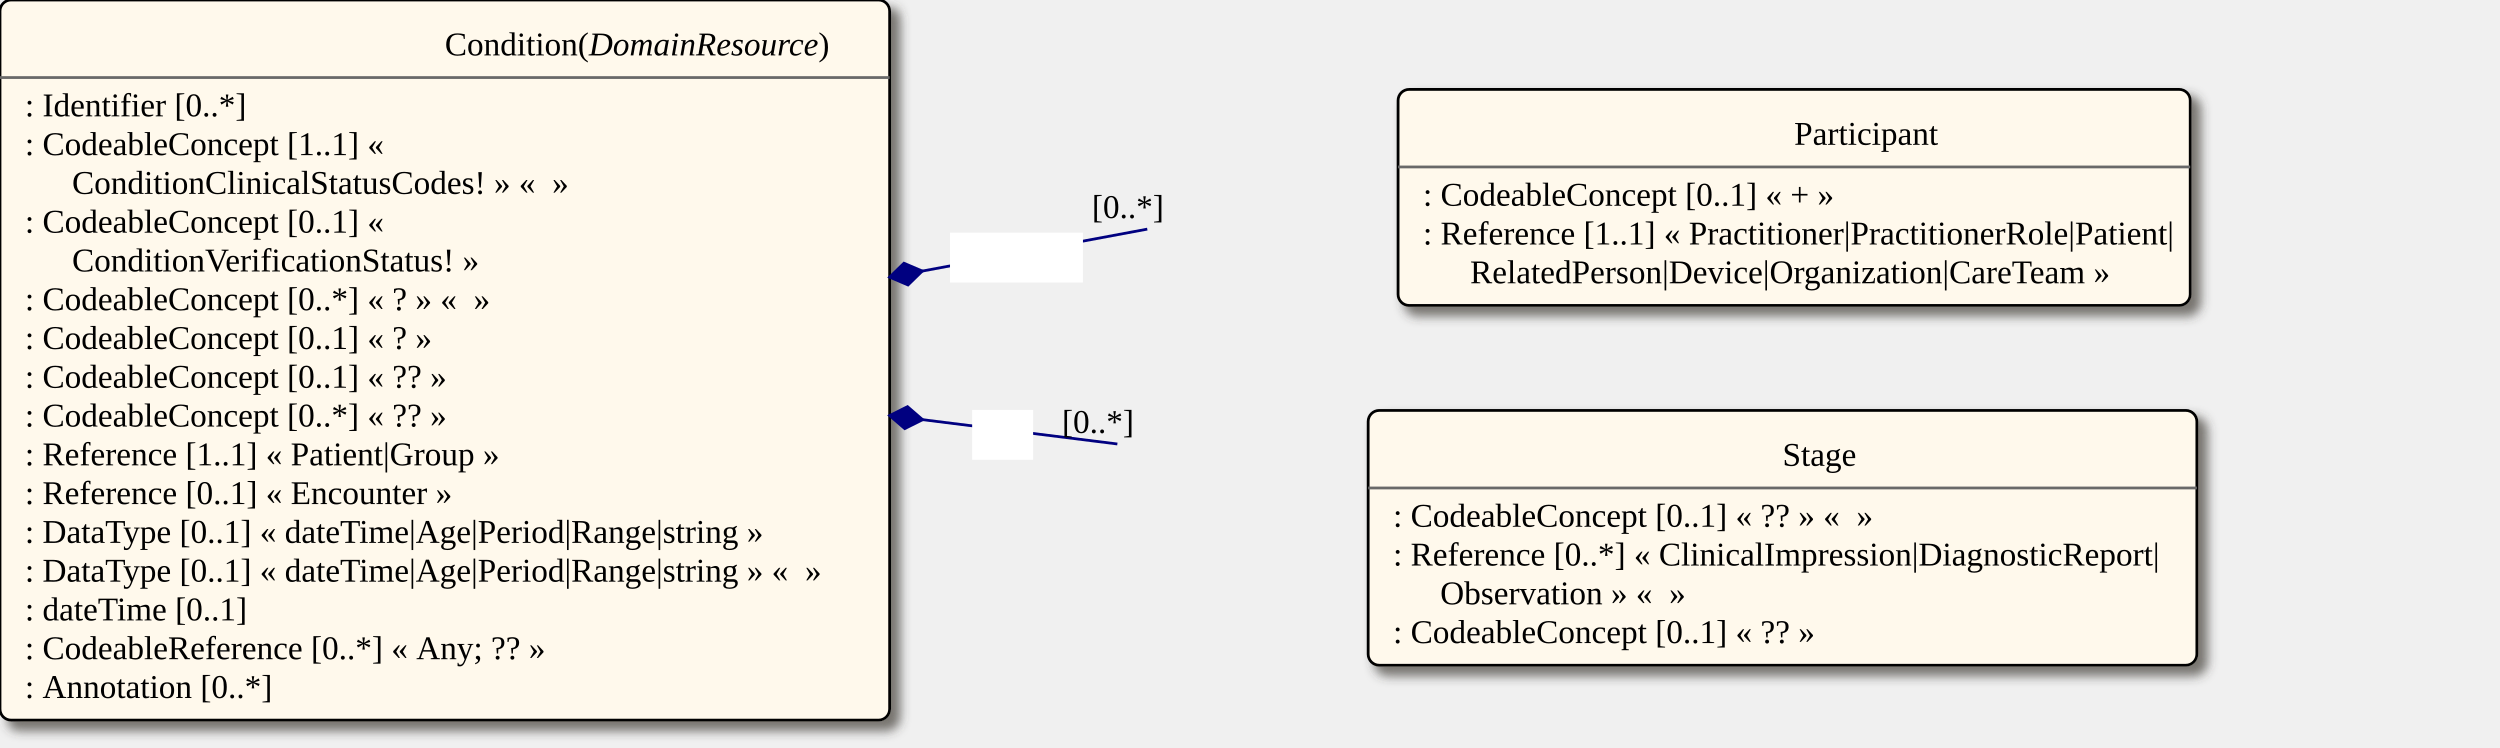
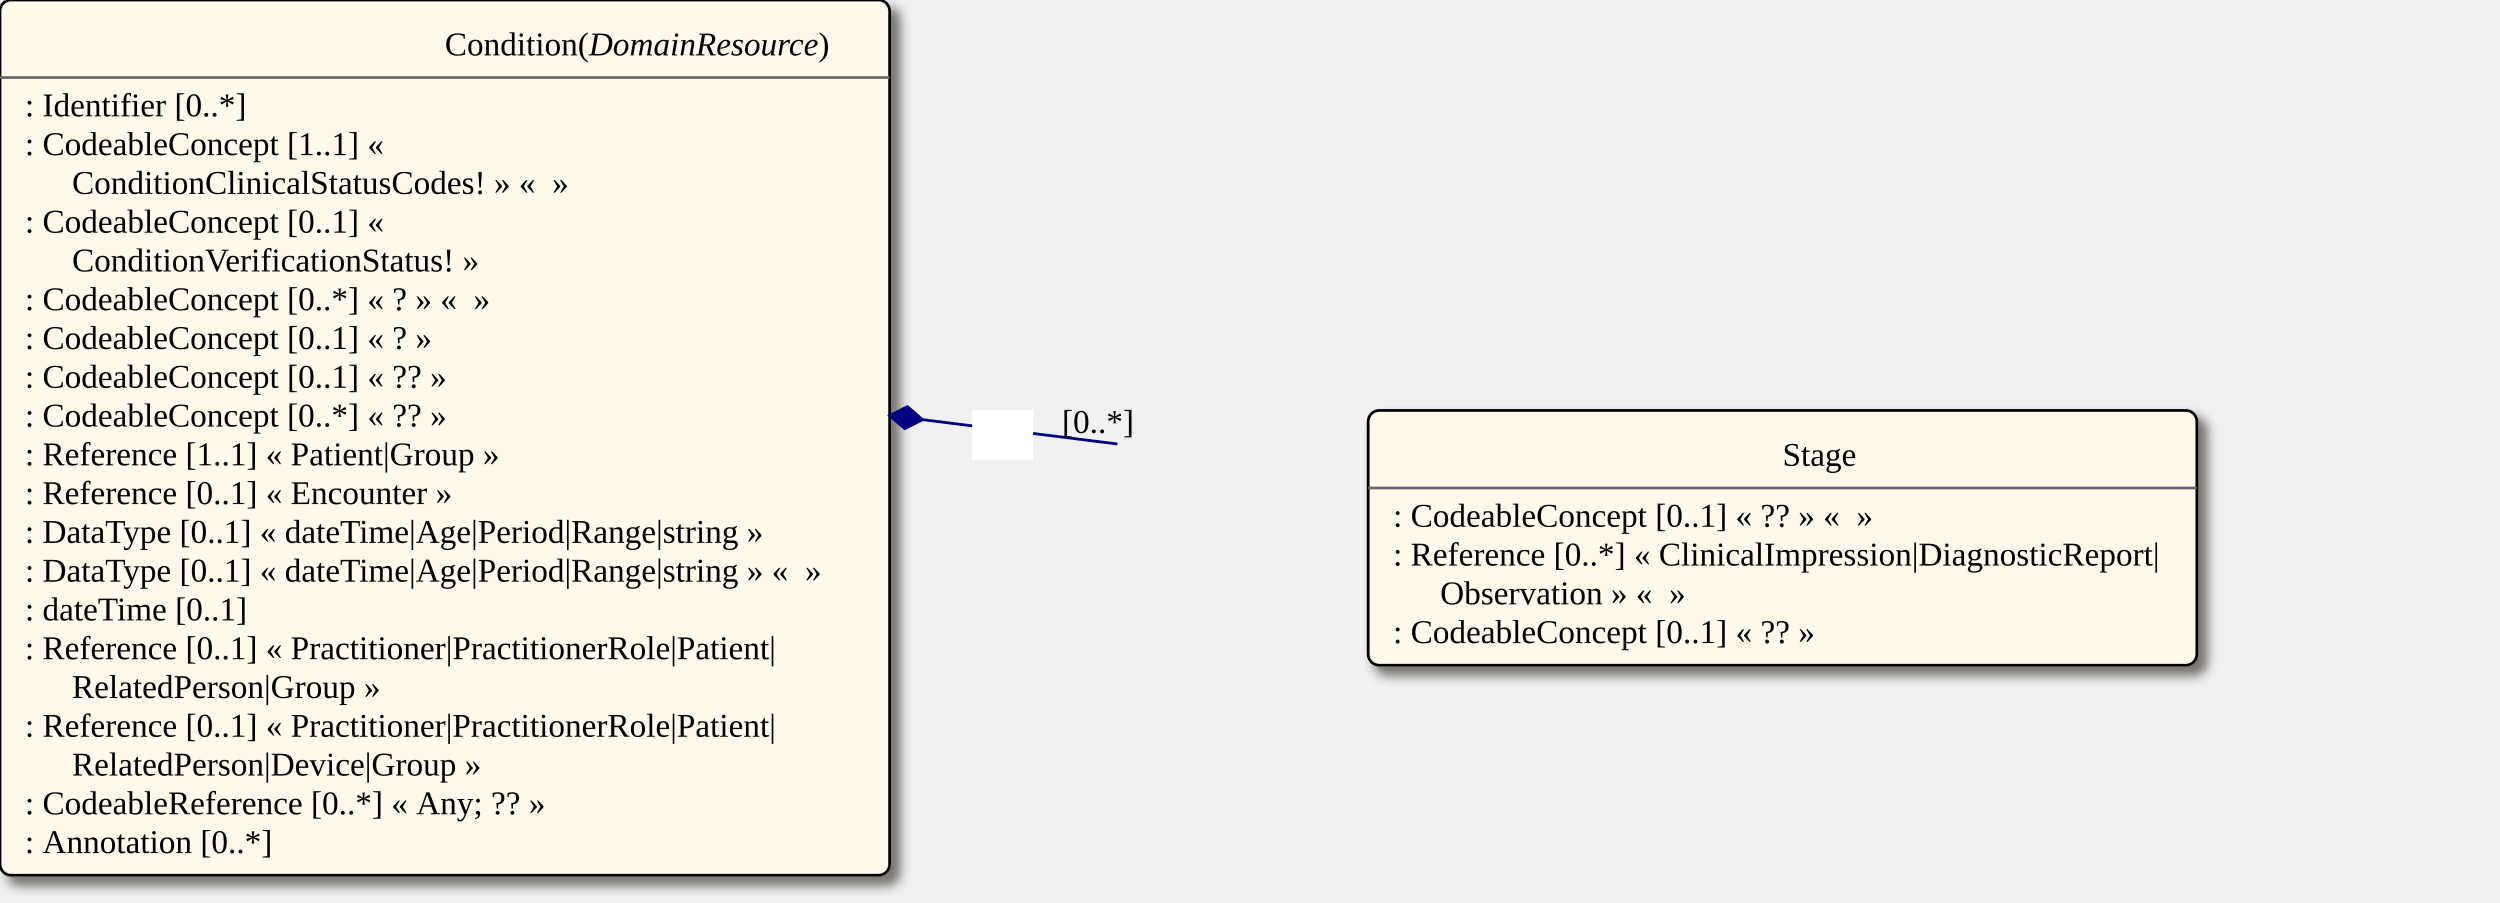
- <svg xmlns="http://www.w3.org/2000/svg" xmlns:xlink="http://www.w3.org/1999/xlink" id="n488" version="1.1" width="902.621" height="270.0">
+ <svg xmlns="http://www.w3.org/2000/svg" xmlns:xlink="http://www.w3.org/1999/xlink" id="n488" version="1.1" width="902.621" height="326.0">
  <defs id="defs2273">
    <filter id="shadow1" x="-0.019" y="-0.068" width="1.048" height="1.174">
      <feOffset result="offOut" in="SourceGraphic" dx="3" dy="3" id="feOffset2264" />
      <feColorMatrix result="matrixOut" in="offOut" type="matrix" values="0.2 0 0 0 0 0 0.2 0 0 0 0 0 0.2 0 0 0 0 0 1 0" id="feColorMatrix2266" />
      <feGaussianBlur result="blurOut" in="matrixOut" stdDeviation="2" id="feGaussianBlur2268" />
      <feBlend in="SourceGraphic" in2="blurOut" mode="normal" id="feBlend2270" />
    </filter>
  </defs>
  <g id="n489">
-     <rect id="Condition" x="0.0" y="0.0" rx="4" ry="4" width="321.2" height="260.0" filter="url(#shadow1)" style="fill:#fff9ec;stroke:black;stroke-width:1" />
+     <rect id="Condition" x="0.0" y="0.0" rx="4" ry="4" width="321.2" height="316.0" filter="url(#shadow1)" style="fill:#fff9ec;stroke:black;stroke-width:1" />
    <line id="n490" x1="0.0" y1="28.0" x2="321.2" y2="28.0" style="stroke:dimgrey;stroke-width:1" />
    <text id="n491" x="160.6" y="20.0" fill="black" class="diagram-class-title  diagram-class-resource">Condition<tspan class="diagram-class-title-link" id="tspan2278"> (<a id="n492" xlink:href="domainresource.html#DomainResource" class="diagram-class-reference" style="font-style: italic">DomainResource</a>)</tspan>
    </text>
    <text id="n493" x="6.0" y="42.0" fill="black" class="diagram-class-detail">
      <a id="n494" xlink:href="condition-definitions.html#Condition.identifier" /> : <a id="n495" xlink:href="datatypes.html#Identifier">Identifier</a> [0..*]</text>
    <text id="n499" x="6.0" y="56.0" fill="black" class="diagram-class-detail">
      <a id="n500" xlink:href="condition-definitions.html#Condition.clinicalStatus" /> : <a id="n501" xlink:href="datatypes.html#CodeableConcept">CodeableConcept</a> [1..1] « <a id="n502" xlink:href="valueset-condition-clinical.html" />
    </text>
    <text id="n504" x="26.0" y="70.0" fill="black" class="diagram-class-detail">
      <a id="n505" xlink:href="valueset-condition-clinical.html">ConditionClinicalStatusCodes</a>! » « <a id="n506" style="padding-left: 3px; padding-right: 3px; border: 1px maroon solid; font-weight: bold; color: #301212; background-color: #fdeeee;" xlink:href="conformance-rules.html#constraints" /> »</text>
    <text id="n517" x="6.0" y="84.0" fill="black" class="diagram-class-detail">
      <a id="n518" xlink:href="condition-definitions.html#Condition.verificationStatus" /> : <a id="n519" xlink:href="datatypes.html#CodeableConcept">CodeableConcept</a> [0..1] « <a id="n520" xlink:href="valueset-condition-ver-status.html" />
    </text>
    <text id="n522" x="26.0" y="98.0" fill="black" class="diagram-class-detail">
      <a id="n523" xlink:href="valueset-condition-ver-status.html">ConditionVerificationStatus</a>! »</text>
    <text id="n531" x="6.0" y="112.0" fill="black" class="diagram-class-detail">
      <a id="n532" xlink:href="condition-definitions.html#Condition.category" /> : <a id="n533" xlink:href="datatypes.html#CodeableConcept">CodeableConcept</a> [0..*] « <a id="n534" xlink:href="valueset-condition-category.html" />? » « <a id="n535" style="padding-left: 3px; padding-right: 3px; border: 1px maroon solid; font-weight: bold; color: #301212; background-color: #fdeeee;" xlink:href="conformance-rules.html#constraints" /> »</text>
    <text id="n543" x="6.0" y="126.0" fill="black" class="diagram-class-detail">
      <a id="n544" xlink:href="condition-definitions.html#Condition.severity" /> : <a id="n545" xlink:href="datatypes.html#CodeableConcept">CodeableConcept</a> [0..1] « <a id="n546" xlink:href="valueset-condition-severity.html" />? »</text>
    <text id="n551" x="6.0" y="140.0" fill="black" class="diagram-class-detail">
      <a id="n552" xlink:href="condition-definitions.html#Condition.code" /> : <a id="n553" xlink:href="datatypes.html#CodeableConcept">CodeableConcept</a> [0..1] « <a id="n554" xlink:href="valueset-condition-code.html" />?? »</text>
    <text id="n561" x="6.0" y="154.0" fill="black" class="diagram-class-detail">
      <a id="n562" xlink:href="condition-definitions.html#Condition.bodySite" /> : <a id="n563" xlink:href="datatypes.html#CodeableConcept">CodeableConcept</a> [0..*] « <a id="n564" xlink:href="valueset-body-site.html" />?? »</text>
    <text id="n571" x="6.0" y="168.0" fill="black" class="diagram-class-detail">
      <a id="n572" xlink:href="condition-definitions.html#Condition.subject" /> : <a id="n573" xlink:href="references.html#Reference">Reference</a> [1..1] « <a id="n574" xlink:href="patient.html#Patient">Patient</a>|<a id="n575" xlink:href="group.html#Group">Group</a> »</text>
    <text id="n581" x="6.0" y="182.0" fill="black" class="diagram-class-detail">
      <a id="n582" xlink:href="condition-definitions.html#Condition.encounter" /> : <a id="n583" xlink:href="references.html#Reference">Reference</a> [0..1] « <a id="n584" xlink:href="encounter.html#Encounter">Encounter</a> »</text>
    <text id="n589" x="6.0" y="196.0" fill="black" class="diagram-class-detail">
      <a id="n590" xlink:href="condition-definitions.html#Condition.onset_x_" /> : <a id="n591" xlink:href="types.html#DataType">DataType</a> [0..1] « <a id="n592" xlink:href="datatypes.html#dateTime">dateTime</a>|<a id="n593" xlink:href="datatypes.html#Age">Age</a>|<a id="n594" xlink:href="datatypes.html#Period">Period</a>|<a id="n595" xlink:href="datatypes.html#Range">Range</a>|<a id="n596" xlink:href="datatypes.html#string">string</a> »</text>
    <text id="n605" x="6.0" y="210.0" fill="black" class="diagram-class-detail">
      <a id="n606" xlink:href="condition-definitions.html#Condition.abatement_x_" /> : <a id="n607" xlink:href="types.html#DataType">DataType</a> [0..1] « <a id="n608" xlink:href="datatypes.html#dateTime">dateTime</a>|<a id="n609" xlink:href="datatypes.html#Age">Age</a>|<a id="n610" xlink:href="datatypes.html#Period">Period</a>|<a id="n611" xlink:href="datatypes.html#Range">Range</a>|<a id="n612" xlink:href="datatypes.html#string">string</a> » « <a id="n613" style="padding-left: 3px; padding-right: 3px; border: 1px maroon solid; font-weight: bold; color: #301212; background-color: #fdeeee;" xlink:href="conformance-rules.html#constraints" /> »</text>
    <text id="n625" x="6.0" y="224.0" fill="black" class="diagram-class-detail">
      <a id="n626" xlink:href="condition-definitions.html#Condition.recordedDate" /> : <a id="n627" xlink:href="datatypes.html#dateTime">dateTime</a> [0..1]</text>
-     <rect id="n631" x="1.0" y="228.0" width="319.2" height="14.0" style="fill:#fff9ec;stroke:black;stroke-width:0" />
-     <text id="n632" x="6.0" y="238.0" fill="black" class="diagram-class-detail">
+     <text id="n9000" x="6.0" y="238.0" fill="black" class="diagram-class-detail">
+       <a id="n9001" xlink:href="condition-definitions.html#Condition.recorder" /> : <a id="n9002" xlink:href="references.html#Reference">Reference</a> [0..1] « <a id="n9003" xlink:href="practitioner.html#Practitioner">Practitioner</a>|<a id="n9004" xlink:href="practitionerrole.html#PractitionerRole">PractitionerRole</a>|<a id="n9005" xlink:href="patient.html#Patient">Patient</a>|</text>
+     <text id="n9006" x="26.0" y="252.0" fill="black" class="diagram-class-detail">
+       <a id="n9007" xlink:href="relatedperson.html#RelatedPerson">RelatedPerson</a>|<a id="n9008" xlink:href="group.html#Group">Group</a> »</text>
+     <text id="n9010" x="6.0" y="266.0" fill="black" class="diagram-class-detail">
+       <a id="n9011" xlink:href="condition-definitions.html#Condition.asserter" /> : <a id="n9012" xlink:href="references.html#Reference">Reference</a> [0..1] « <a id="n9013" xlink:href="practitioner.html#Practitioner">Practitioner</a>|<a id="n9014" xlink:href="practitionerrole.html#PractitionerRole">PractitionerRole</a>|<a id="n9015" xlink:href="patient.html#Patient">Patient</a>|</text>
+     <text id="n9016" x="26.0" y="280.0" fill="black" class="diagram-class-detail">
+       <a id="n9017" xlink:href="relatedperson.html#RelatedPerson">RelatedPerson</a>|<a id="n9018" xlink:href="device.html#Device">Device</a>|<a id="n9019" xlink:href="group.html#Group">Group</a> »</text>
+     <rect id="n631" x="1.0" y="284.0" width="319.2" height="14.0" style="fill:#fff9ec;stroke:black;stroke-width:0" />
+     <text id="n632" x="6.0" y="294.0" fill="black" class="diagram-class-detail">
      <a id="n633" xlink:href="condition-definitions.html#Condition.evidence" /> : <a id="n634" xlink:href="references.html#CodeableReference">CodeableReference</a> [0..*] « <a id="n635" xlink:href="resourcelist.html#Any">Any</a>; <a id="n636" xlink:href="valueset-clinical-findings.html" />?? »</text>
-     <text id="n645" x="6.0" y="252.0" fill="black" class="diagram-class-detail">
+     <text id="n645" x="6.0" y="308.0" fill="black" class="diagram-class-detail">
      <a id="n646" xlink:href="condition-definitions.html#Condition.note" /> : <a id="n647" xlink:href="datatypes.html#Annotation">Annotation</a> [0..*]</text>
-   </g>
-   <g id="n651" transform="translate(90.55182,15.21271)">
-     <rect id="Condition.participant" x="414.221" y="17.066" rx="4" ry="4" width="286" height="78" filter="url(#shadow1)" style="fill:#fff9ec;stroke:#000000;stroke-width:1" />
-     <line id="n652" x1="414.221" y1="45.066" x2="700.221" y2="45.066" style="stroke:#696969;stroke-width:1" />
-     <text id="n653" x="557.221" y="37.066" fill="#000000" class="diagram-class-title">Participant</text>
-     <text id="n654" x="420.221" y="59.066" fill="#000000" class="diagram-class-detail">
-       <a id="n655" xlink:href="condition-definitions.html#Condition.participant.function" /> : <a id="n656" xlink:href="datatypes.html#CodeableConcept">CodeableConcept</a> [0..1] « <a id="n657" xlink:href="valueset-participation-role-type.html" />+ »</text>
-     <text id="n664" x="420.221" y="73.066" fill="#000000" class="diagram-class-detail">
-       <a id="n665" xlink:href="condition-definitions.html#Condition.participant.actor" /> : <a id="n666" xlink:href="references.html#Reference">Reference</a> [1..1] « <a id="n667" xlink:href="practitioner.html#Practitioner">Practitioner</a>|<a id="n668" xlink:href="practitionerrole.html#PractitionerRole">PractitionerRole</a>|<a id="n669" xlink:href="patient.html#Patient">Patient</a>|</text>
-     <text id="n670" x="440.221" y="87.066" fill="#000000" class="diagram-class-detail">
-       <a id="n671" xlink:href="relatedperson.html#RelatedPerson">RelatedPerson</a>|<a id="n672" xlink:href="device.html#Device">Device</a>|<a id="n673" xlink:href="organization.html#Organization">Organization</a>|<a id="n674" xlink:href="careteam.html#CareTeam">CareTeam</a> »</text>
  </g>
  <g id="n686" transform="translate(90.55182,15.21271)">
    <rect id="Condition.stage" x="403.421" y="132.971" rx="4" ry="4" width="299.2" height="92" filter="url(#shadow1)" style="fill:#fff9ec;stroke:#000000;stroke-width:1" />
    <line id="n687" x1="403.421" y1="160.971" x2="702.621" y2="160.971" style="stroke:#696969;stroke-width:1" />
    <text id="n688" x="553.021" y="152.971" fill="#000000" class="diagram-class-title">Stage</text>
    <text id="n689" x="409.421" y="174.971" fill="#000000" class="diagram-class-detail">
      <a id="n690" xlink:href="condition-definitions.html#Condition.stage.summary" /> : <a id="n691" xlink:href="datatypes.html#CodeableConcept">CodeableConcept</a> [0..1] « <a id="n692" xlink:href="valueset-condition-stage.html" />?? » « <a id="n694" style="color:#301212;font-weight:bold" xlink:href="conformance-rules.html#constraints" /> »</text>
    <text id="n703" x="409.421" y="188.971" fill="#000000" class="diagram-class-detail">
      <a id="n704" xlink:href="condition-definitions.html#Condition.stage.assessment" /> : <a id="n705" xlink:href="references.html#Reference">Reference</a> [0..*] « <a id="n706" xlink:href="clinicalimpression.html#ClinicalImpression">ClinicalImpression</a>|<a id="n707" xlink:href="diagnosticreport.html#DiagnosticReport">DiagnosticReport</a>|</text>
    <text id="n708" x="429.421" y="202.971" fill="#000000" class="diagram-class-detail">
      <a id="n709" xlink:href="observation.html#Observation">Observation</a> » « <a id="n710" style="color:#301212;font-weight:bold" xlink:href="conformance-rules.html#constraints" /> »</text>
    <text id="n721" x="409.421" y="216.971" fill="#000000" class="diagram-class-detail">
      <a id="n722" xlink:href="condition-definitions.html#Condition.stage.type" /> : <a id="n723" xlink:href="datatypes.html#CodeableConcept">CodeableConcept</a> [0..1] « <a id="n724" xlink:href="valueset-condition-stage-type.html" />?? »</text>
  </g>
-   <line id="n731" x1="321.2" y1="100.063" x2="414.222" y2="82.722" style="stroke:navy;stroke-width:1" />
-   <polygon id="n732" points="321.2,100.063 327.2,104.063 333.2,100.063 327.2,96.063 321.2,100.063" style="fill:navy;stroke:navy;stroke-width:1" transform="rotate(-10.55931 321.2 100.0626)" />
-   <rect id="n733" x="343.0" y="84.0" width="48.0" height="18.0" style="fill:white;stroke:black;stroke-width:0" />
-   <text id="n734" x="367.0" y="94.0" fill="black" class="diagram-class-linkage">
-     <a id="n735" xlink:href="condition-definitions.html#Condition.participant" />
-   </text>
-   <text id="n736" x="394.222" y="78.722" fill="black" class="diagram-class-linkage">[0..*]</text>
  <line id="n737" x1="321.2" y1="150.042" x2="403.421" y2="160.302" style="stroke:navy;stroke-width:1" />
  <polygon id="n738" points="321.2,150.042 327.2,154.042 333.2,150.042 327.2,146.042 321.2,150.042" style="fill:navy;stroke:navy;stroke-width:1" transform="rotate(7.113306 321.2 150.0417)" />
  <rect id="n739" x="351.0" y="148.0" width="22.0" height="18.0" style="fill:white;stroke:black;stroke-width:0" />
  <text id="n740" x="362.0" y="158.0" fill="black" class="diagram-class-linkage">
    <a id="n741" xlink:href="condition-definitions.html#Condition.stage" />
  </text>
  <text id="n742" x="383.421" y="156.302" fill="black" class="diagram-class-linkage">[0..*]</text>
</svg>
